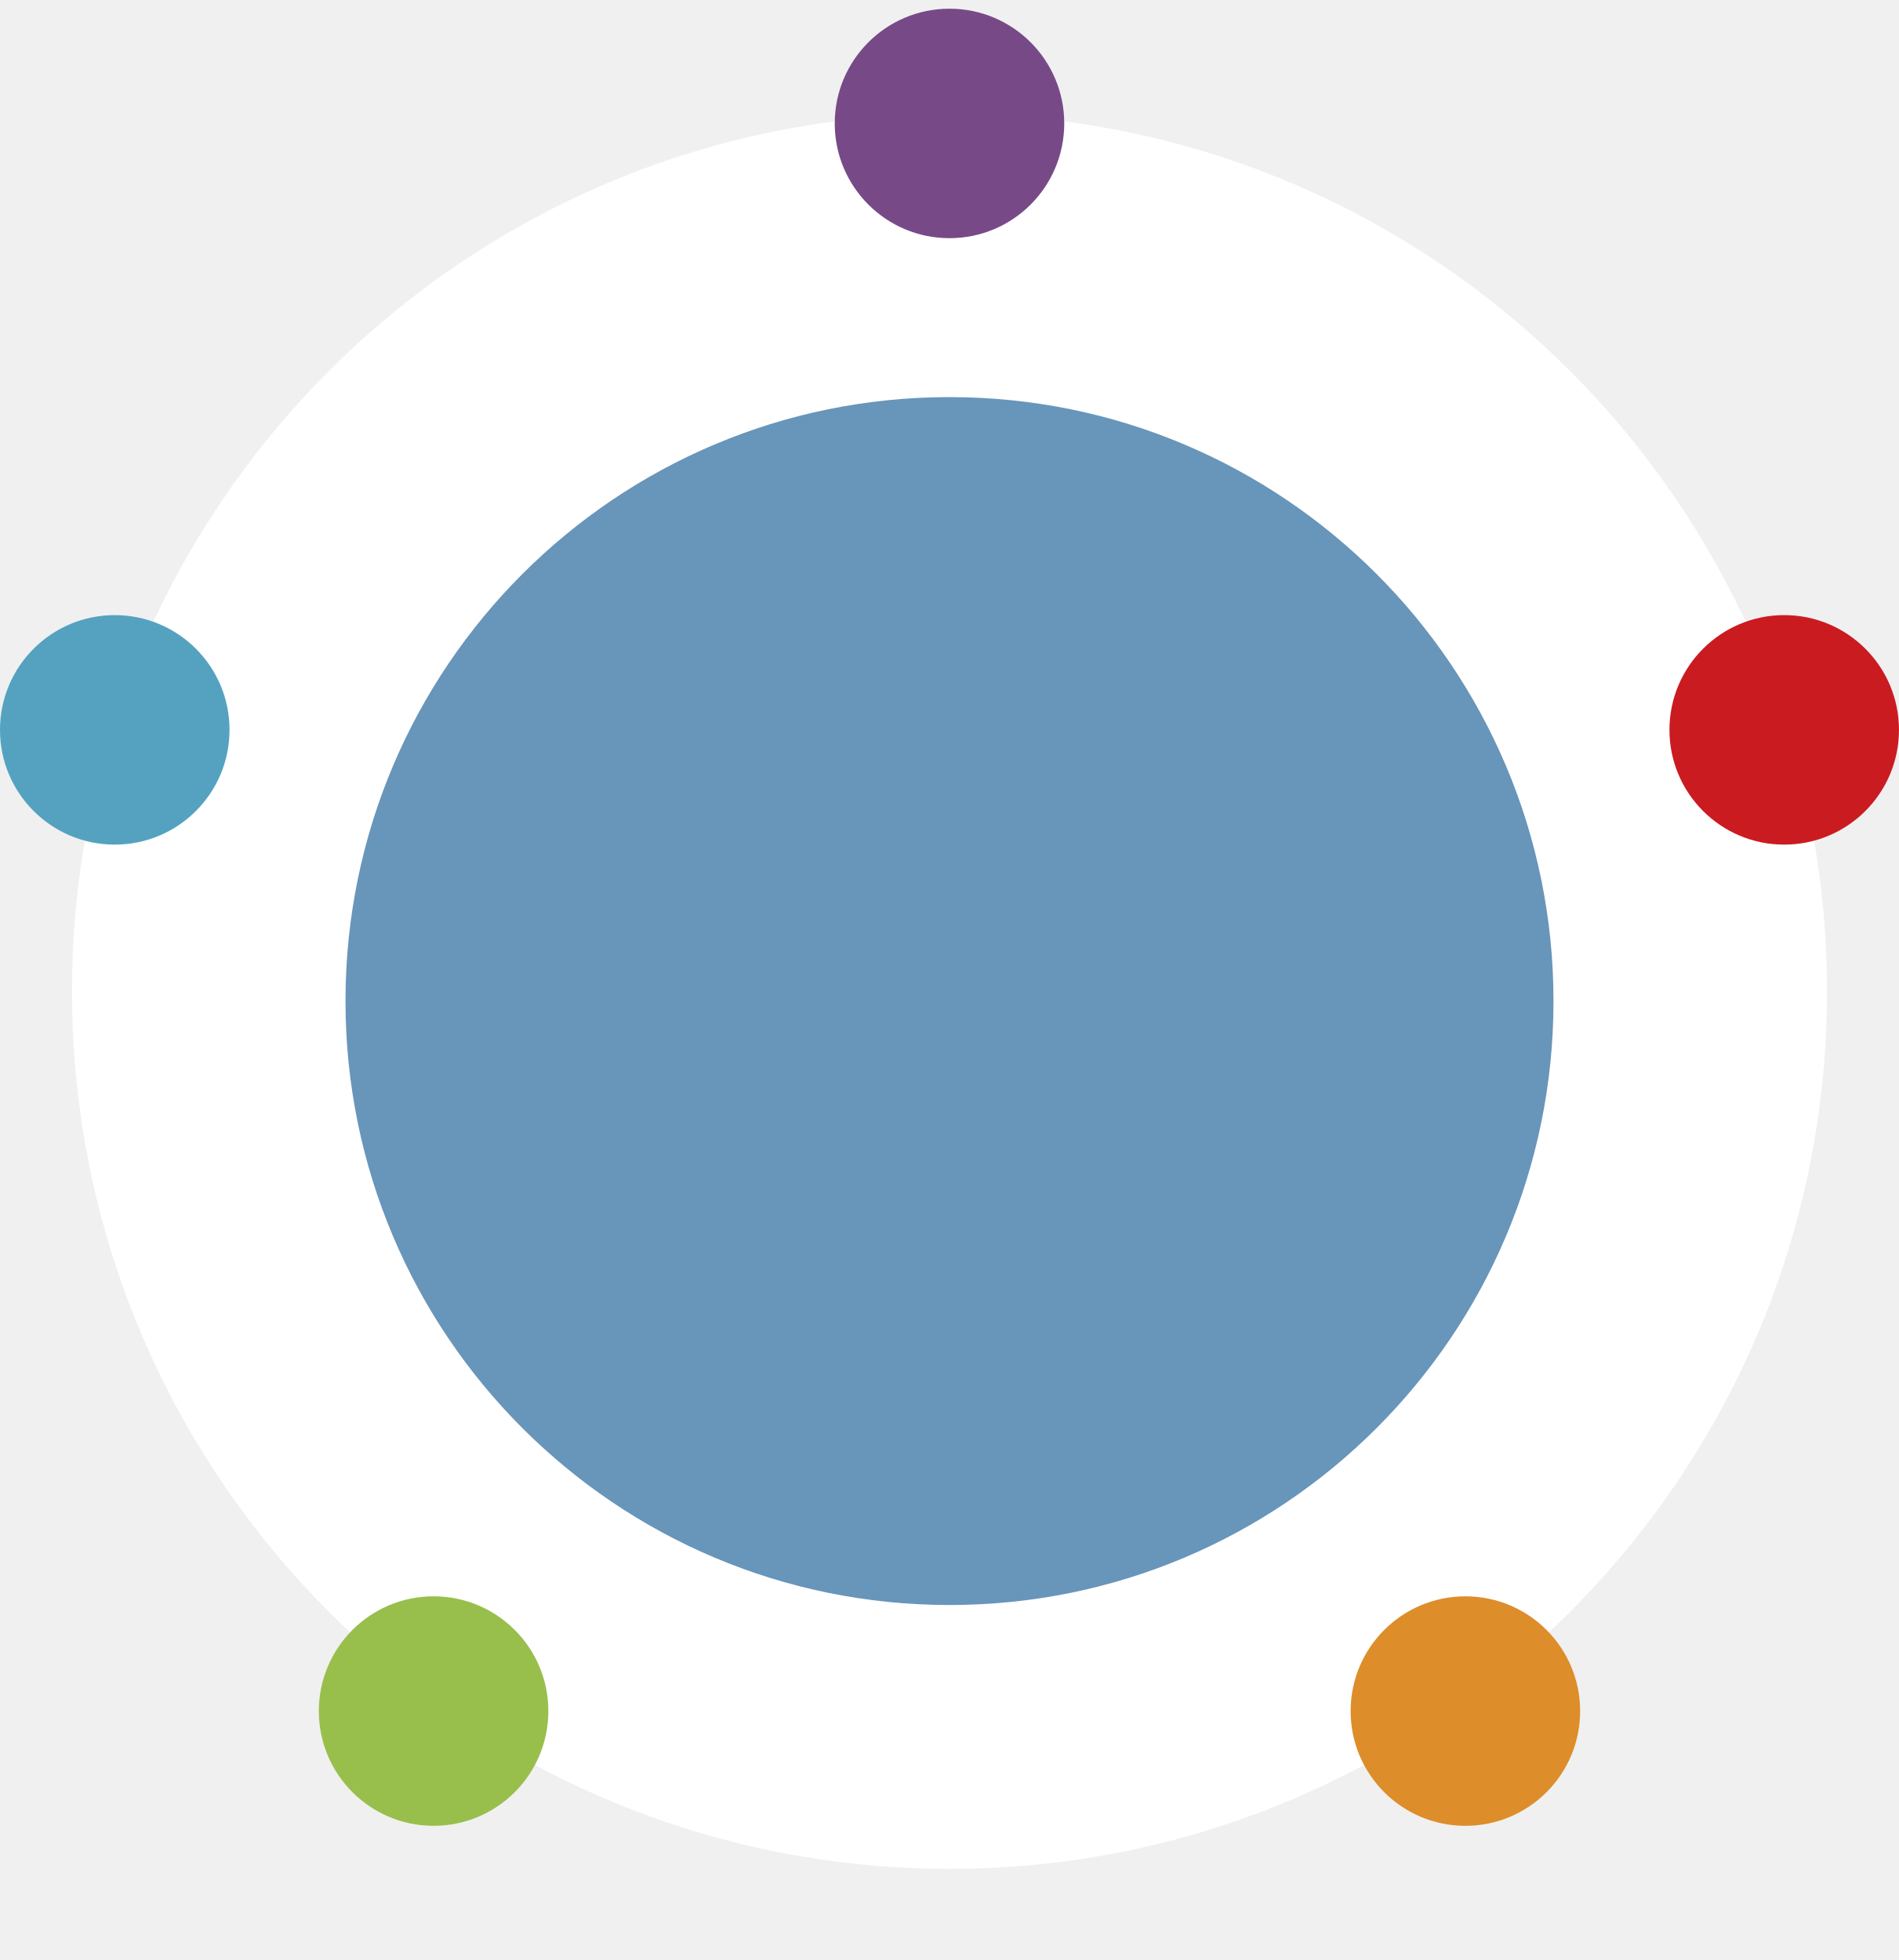
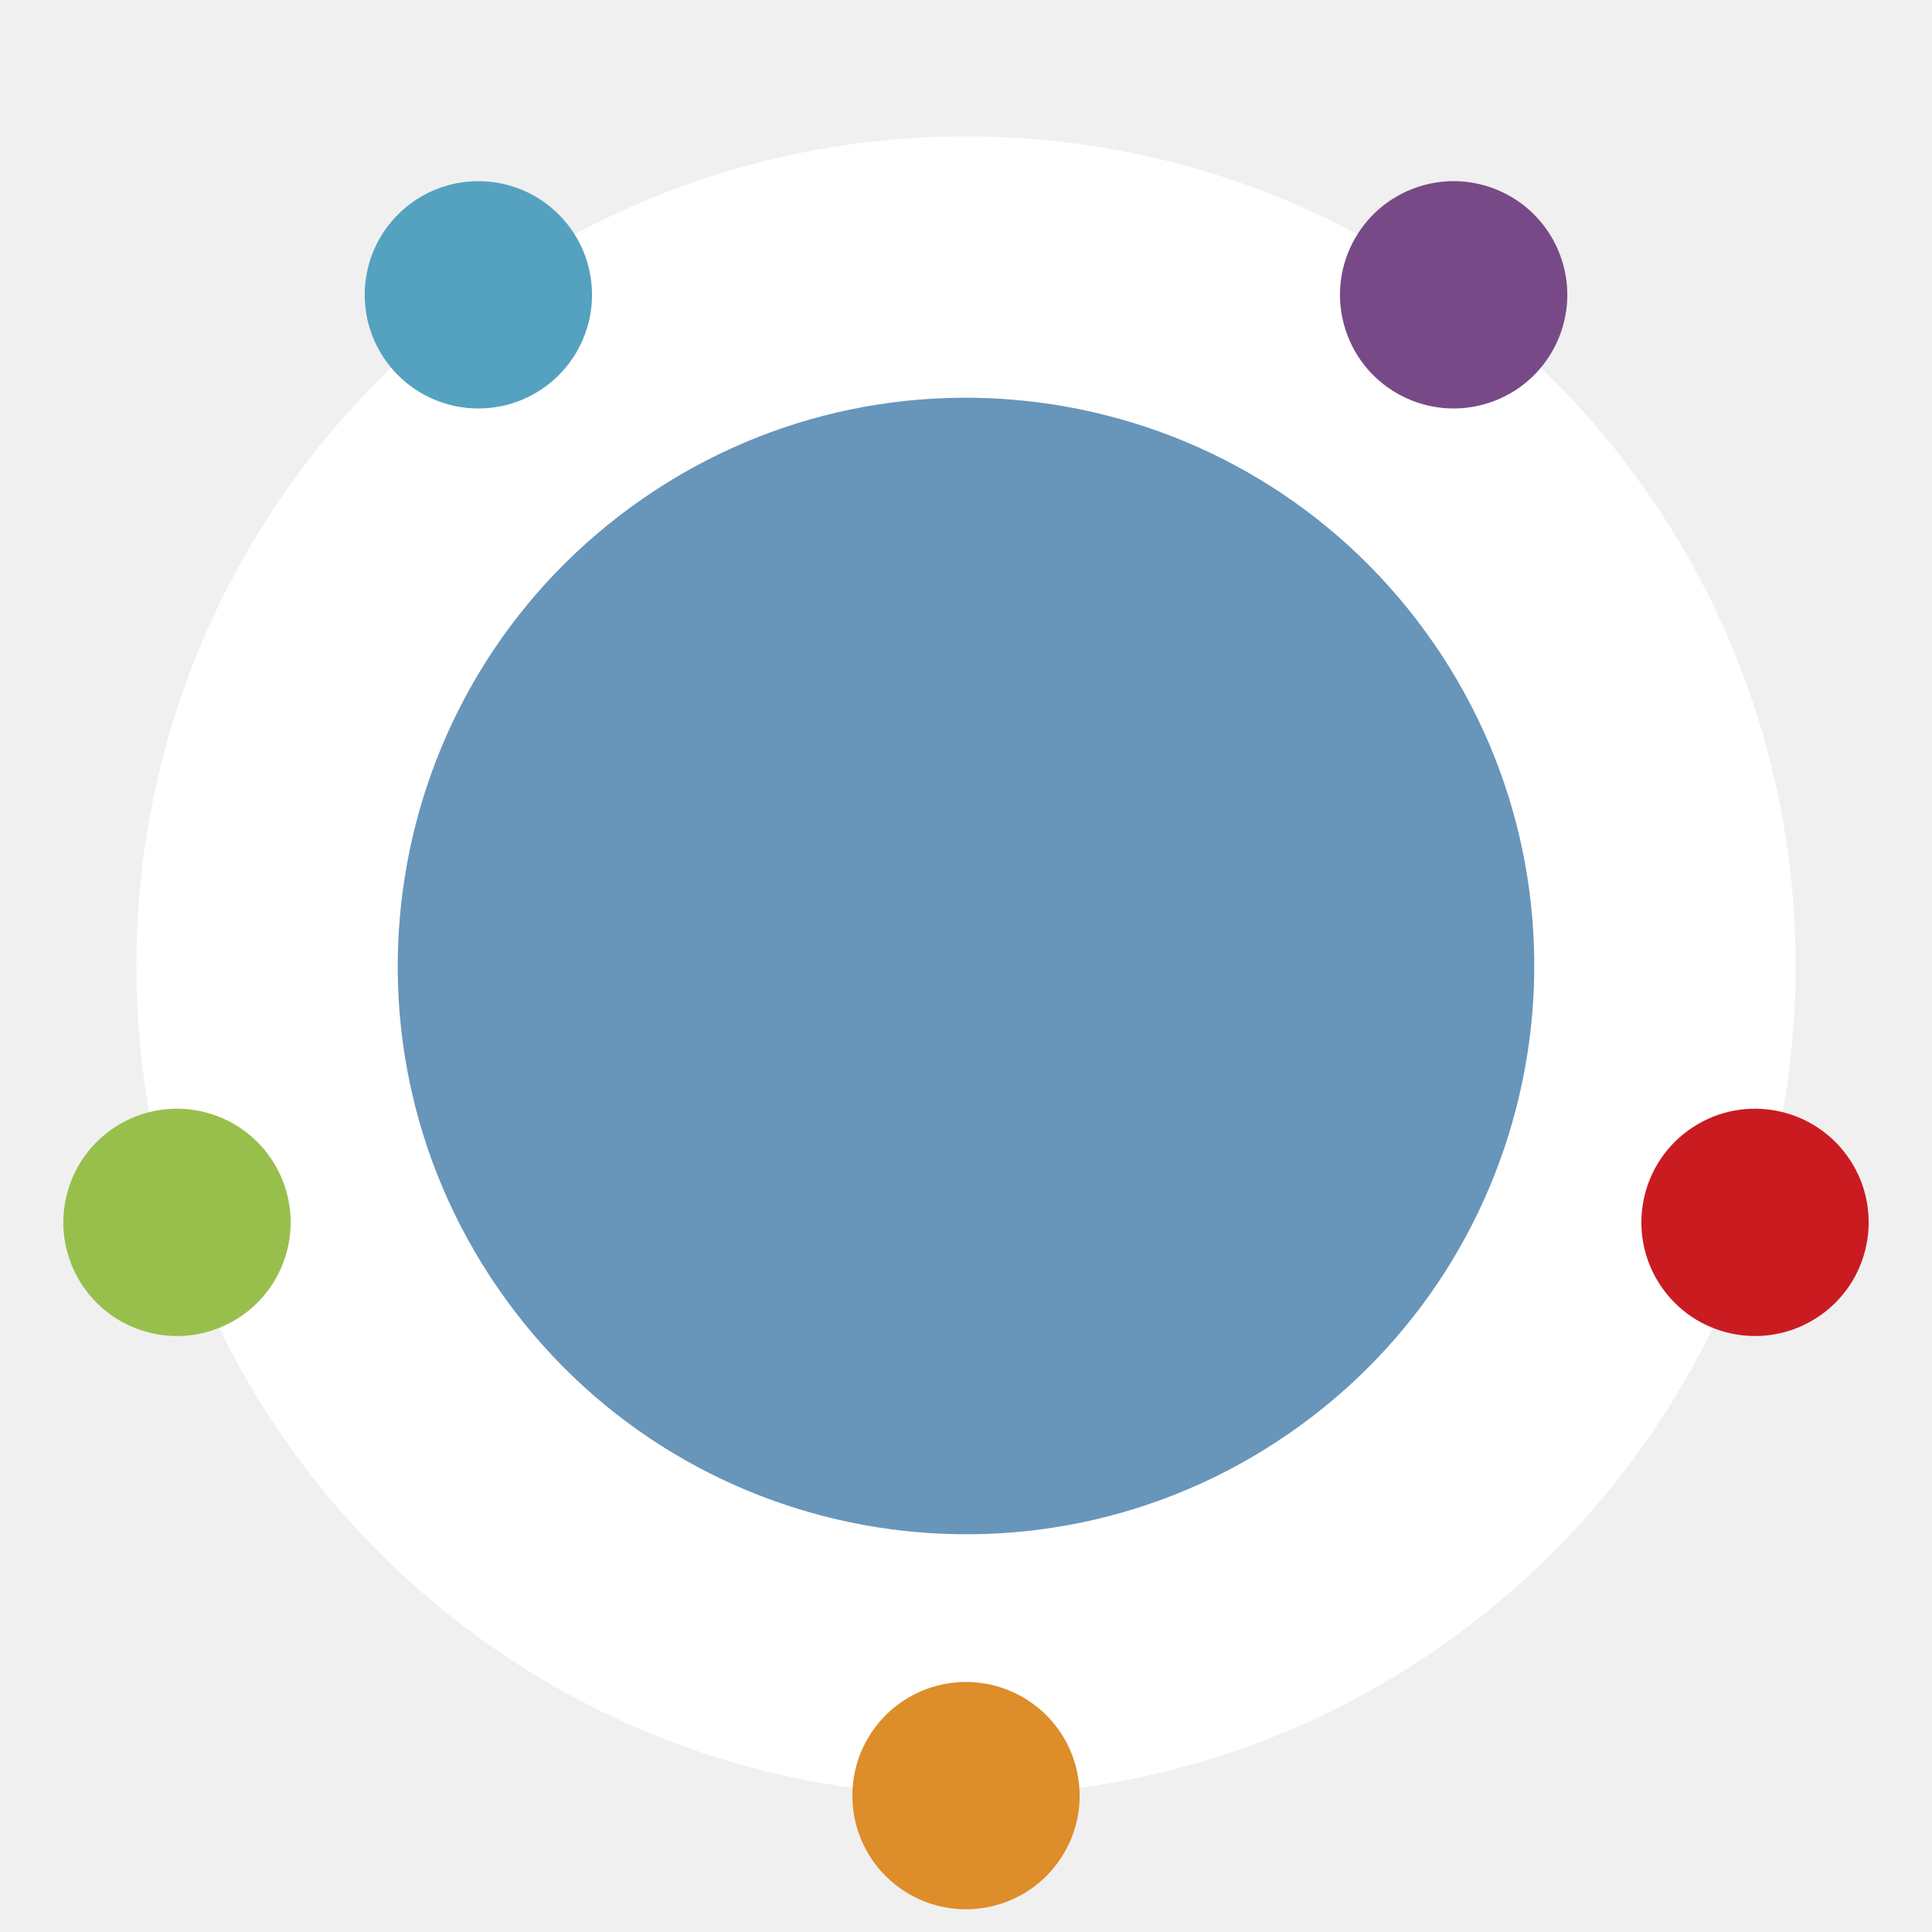
- <svg xmlns="http://www.w3.org/2000/svg" version="1.1" id="Layer_1" x="0px" y="0px" width="166.631" height="172" viewBox="0 0 166.631 172" enable-background="new 0 0 768 768" xml:space="preserve">
+ <svg xmlns="http://www.w3.org/2000/svg" version="1.1" id="Layer_1" x="0px" y="0px" width="170" height="170" viewBox="0 0 170 170" enable-background="new 0 0 768 768" xml:space="preserve">
  <defs id="defs19" />
-   <g id="g4154" transform="translate(2.9985638e-8,-4.000008)">
-     <g id="g4142">
-       <circle cx="83.316" cy="91" r="77" id="circle3" style="fill:#ffffff" />
+   <g id="layer2" style="display:inline" />
+   <g id="layer3" style="opacity:1">
+     <g id="g4212" transform="matrix(0.309017,-0.9510565,0.9510565,0.309017,-6.356256,137.5734)">
+       <g id="g4198">
+         <g transform="matrix(0.309017,0.9510565,-0.9510565,0.309017,139.5734,-22.10625)" id="g4207" />
+       </g>
    </g>
-     <g id="g4145">
-       <g id="g4141" transform="translate(-2.9985637e-8,0.8474574)">
-         <circle style="fill:#6895ba" id="circle5" r="53" cy="91" cx="83.316" />
-         <circle style="fill:#774a87" id="circle7" r="10.069" cy="13.985" cx="83.316" />
-         <circle style="fill:#ca1b21" id="circle9" r="10.07" cy="67.202" cx="156.561" />
-         <circle style="fill:#dd8d29" id="circle11" r="10.069" cy="153.308" cx="128.584" />
-         <circle style="fill:#98bf4c" id="circle13" r="10.07" cy="153.307" cx="38.047" />
-         <circle style="fill:#54a2c0" id="circle15" r="10.07" cy="67.202" cx="10.07" />
+     <g id="g4371" transform="matrix(0.309017,0.9510565,-0.9510565,0.309017,139.5734,-22.10625)">
+       <g id="g4448" transform="matrix(-0.809017,-0.5877853,0.5877853,-0.809017,103.8047,203.7282)">
+         <g id="g4462" transform="matrix(0.309017,-0.9510565,0.9510565,0.309017,-22.10625,139.5734)">
+           <g id="g8403" transform="matrix(0.309017,-0.9510565,0.9510565,0.309017,-22.10625,139.5734)">
+             <g id="g8412" transform="matrix(0.809017,0.5877853,-0.5877853,0.809017,66.19531,-33.72819)">
+               <ellipse cx="85" cy="85" id="circle3" style="fill:#ffffff" rx="73" ry="73" />
+               <circle transform="matrix(-0.809017,0.5877852,-0.5877852,-0.809017,0,0)" r="10" cy="-59.67" cx="24.104" id="circle4290" style="opacity:1;fill:#ca1b21;fill-opacity:1;stroke:none;stroke-width:2;stroke-linejoin:miter;stroke-miterlimit:4;stroke-dasharray:none;stroke-opacity:0.392" />
+               <circle transform="matrix(0.309017,0.9510565,-0.9510565,0.309017,0,0)" r="10" cy="4.485" cx="150.015" id="circle4294" style="opacity:1;fill:#774a87;fill-opacity:1;stroke:none;stroke-width:2;stroke-linejoin:miter;stroke-miterlimit:4;stroke-dasharray:none;stroke-opacity:0.392" />
+               <circle style="opacity:1;fill:#54a2c0;fill-opacity:1;stroke:none;stroke-width:2;stroke-linejoin:miter;stroke-miterlimit:4;stroke-dasharray:none;stroke-opacity:0.392" id="circle4288" cx="127.908" cy="144.058" r="10" />
+               <circle transform="matrix(0.309017,-0.9510565,0.9510565,0.309017,0,0)" r="10" cy="166.164" cx="-11.665" id="path4286" style="opacity:1;fill:#98bf4c;fill-opacity:1;stroke:none;stroke-width:2;stroke-linejoin:miter;stroke-miterlimit:4;stroke-dasharray:none;stroke-opacity:0.392" />
+               <circle style="opacity:1;fill:#dd8d29;fill-opacity:1;stroke:none;stroke-width:2;stroke-linejoin:miter;stroke-miterlimit:4;stroke-dasharray:none;stroke-opacity:0.392" id="circle4292" cx="-75.82" cy="40.254" r="10" transform="matrix(-0.809017,-0.5877853,0.5877853,-0.809017,0,0)" />
+             </g>
+           </g>
+         </g>
      </g>
    </g>
  </g>
+   <g id="layer1" style="display:inline">
+     <circle style="display:inline;fill:#6895ba;image-rendering:auto" id="circle5" cx="-18.805" cy="-118.728" r="50" transform="matrix(-0.809017,0.5877853,-0.5877853,-0.809017,0,0)" />
+   </g>
</svg>
